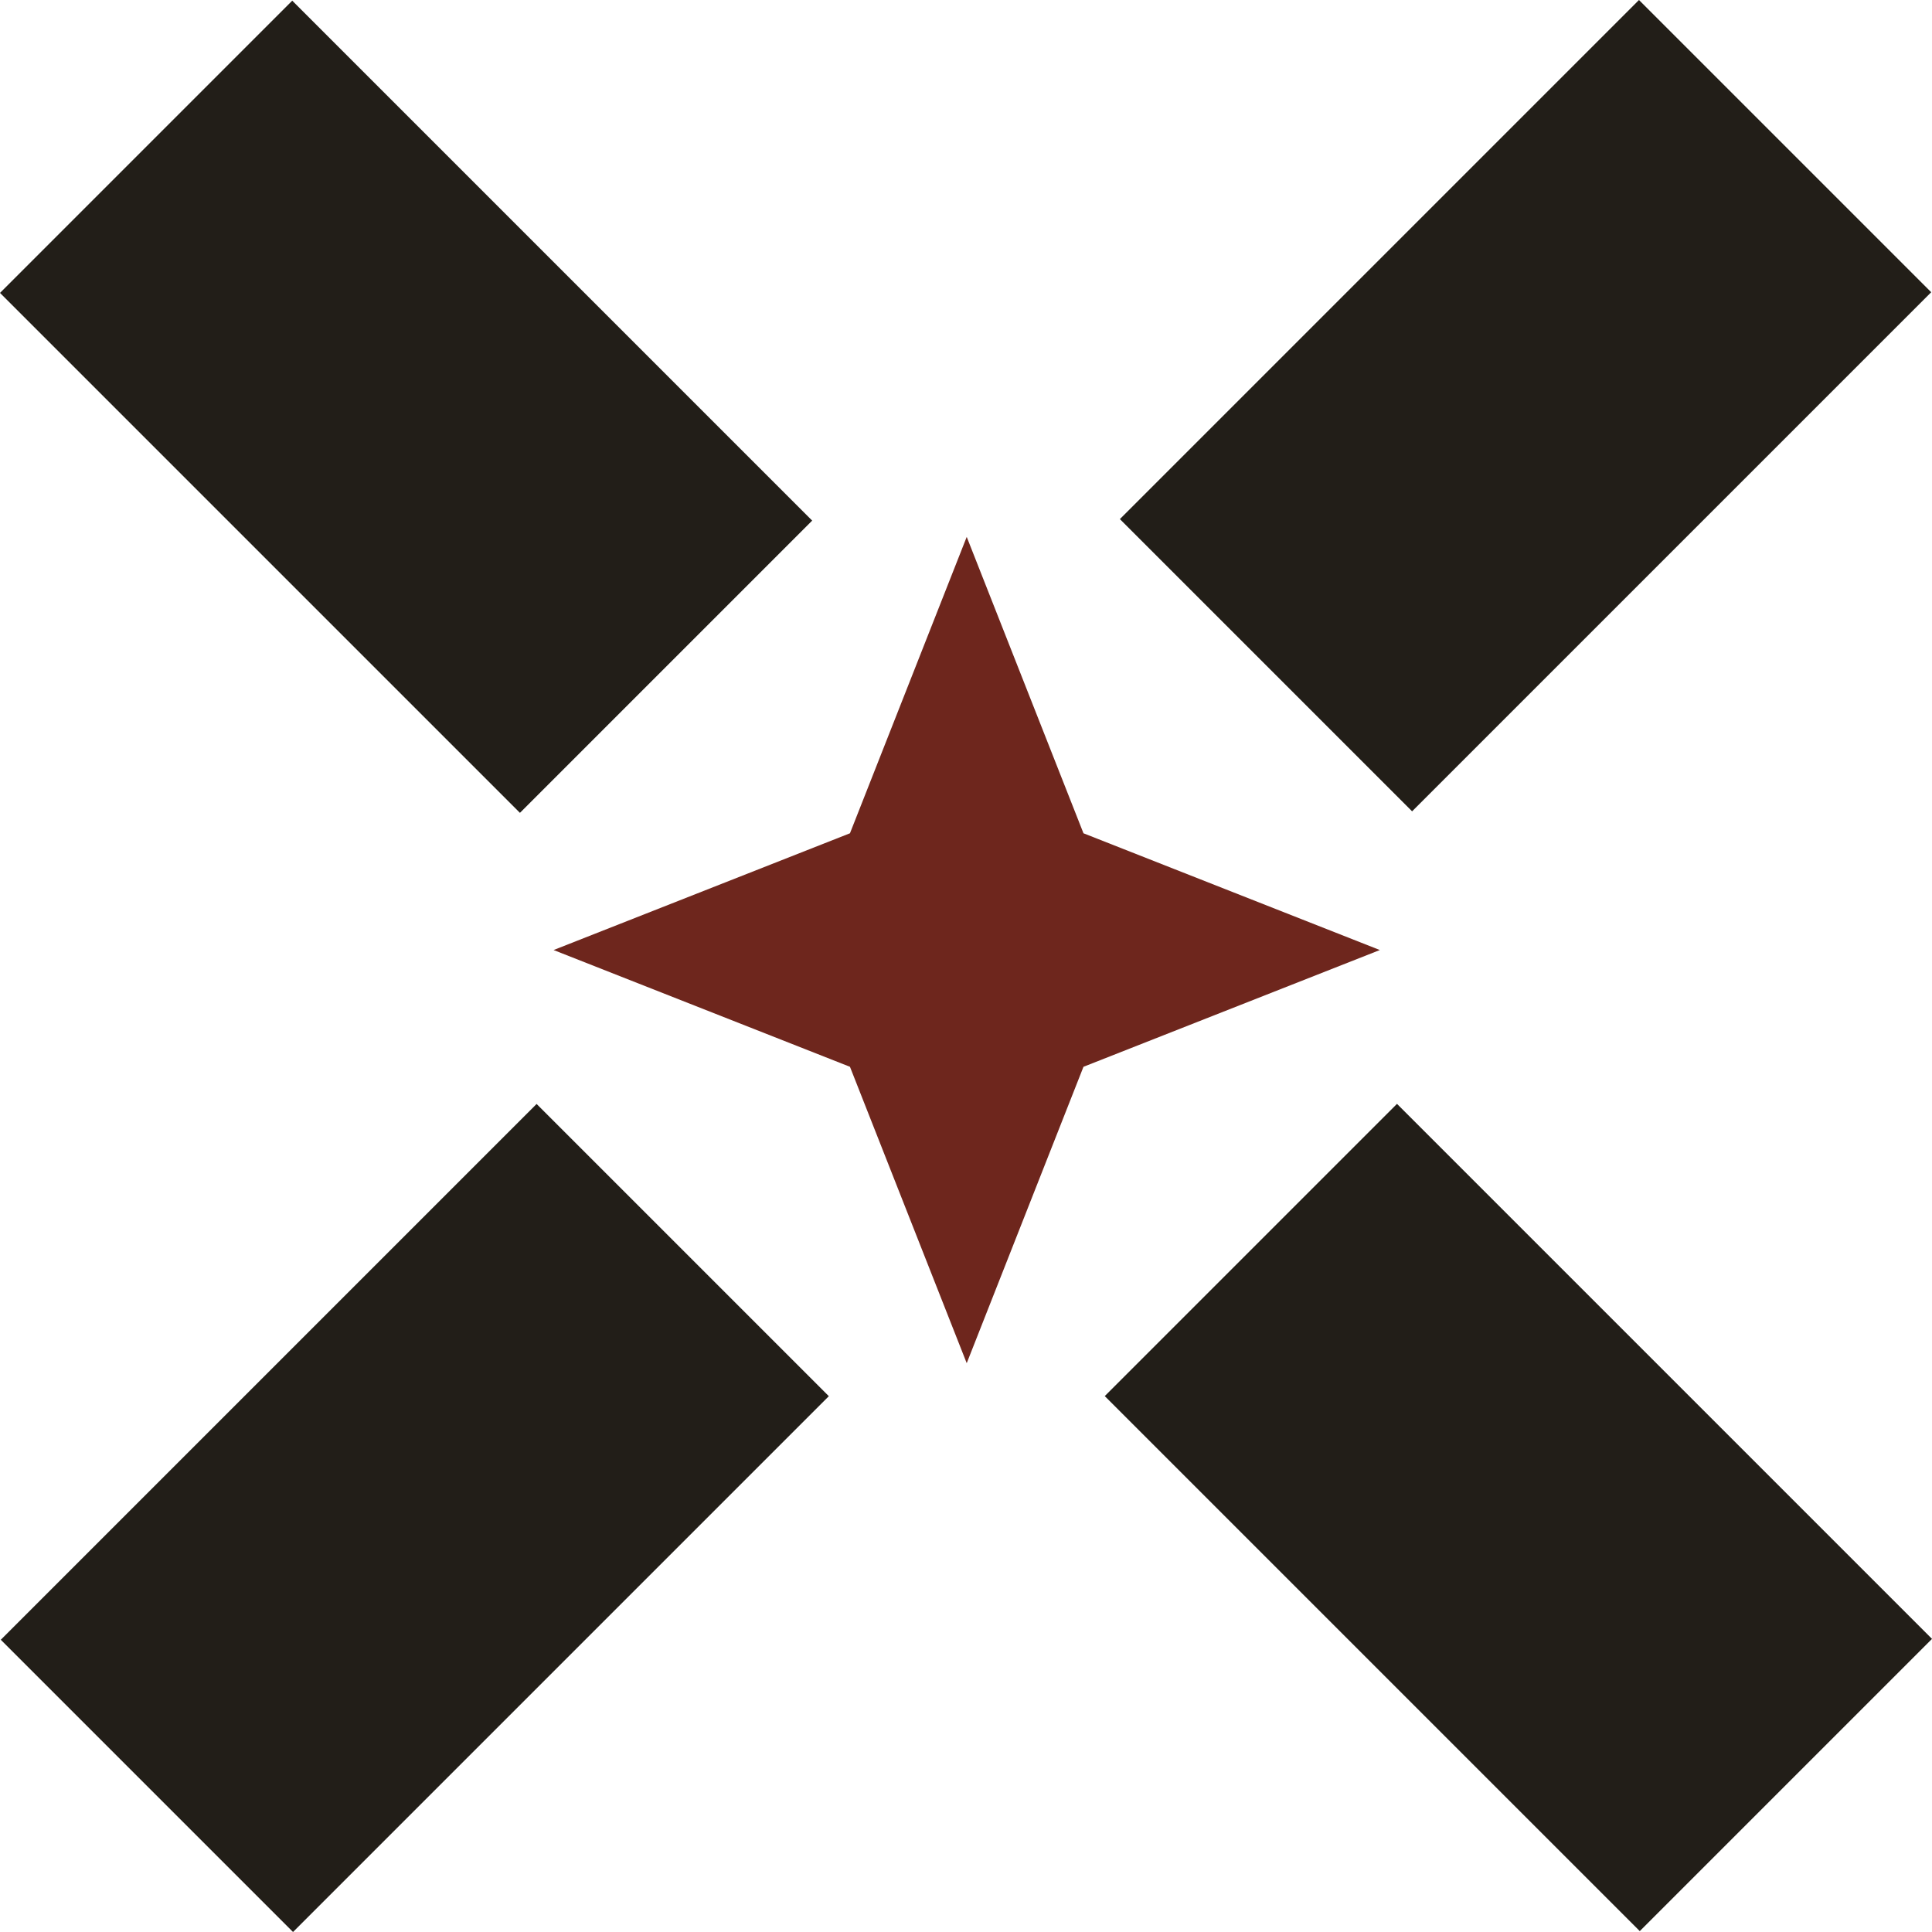
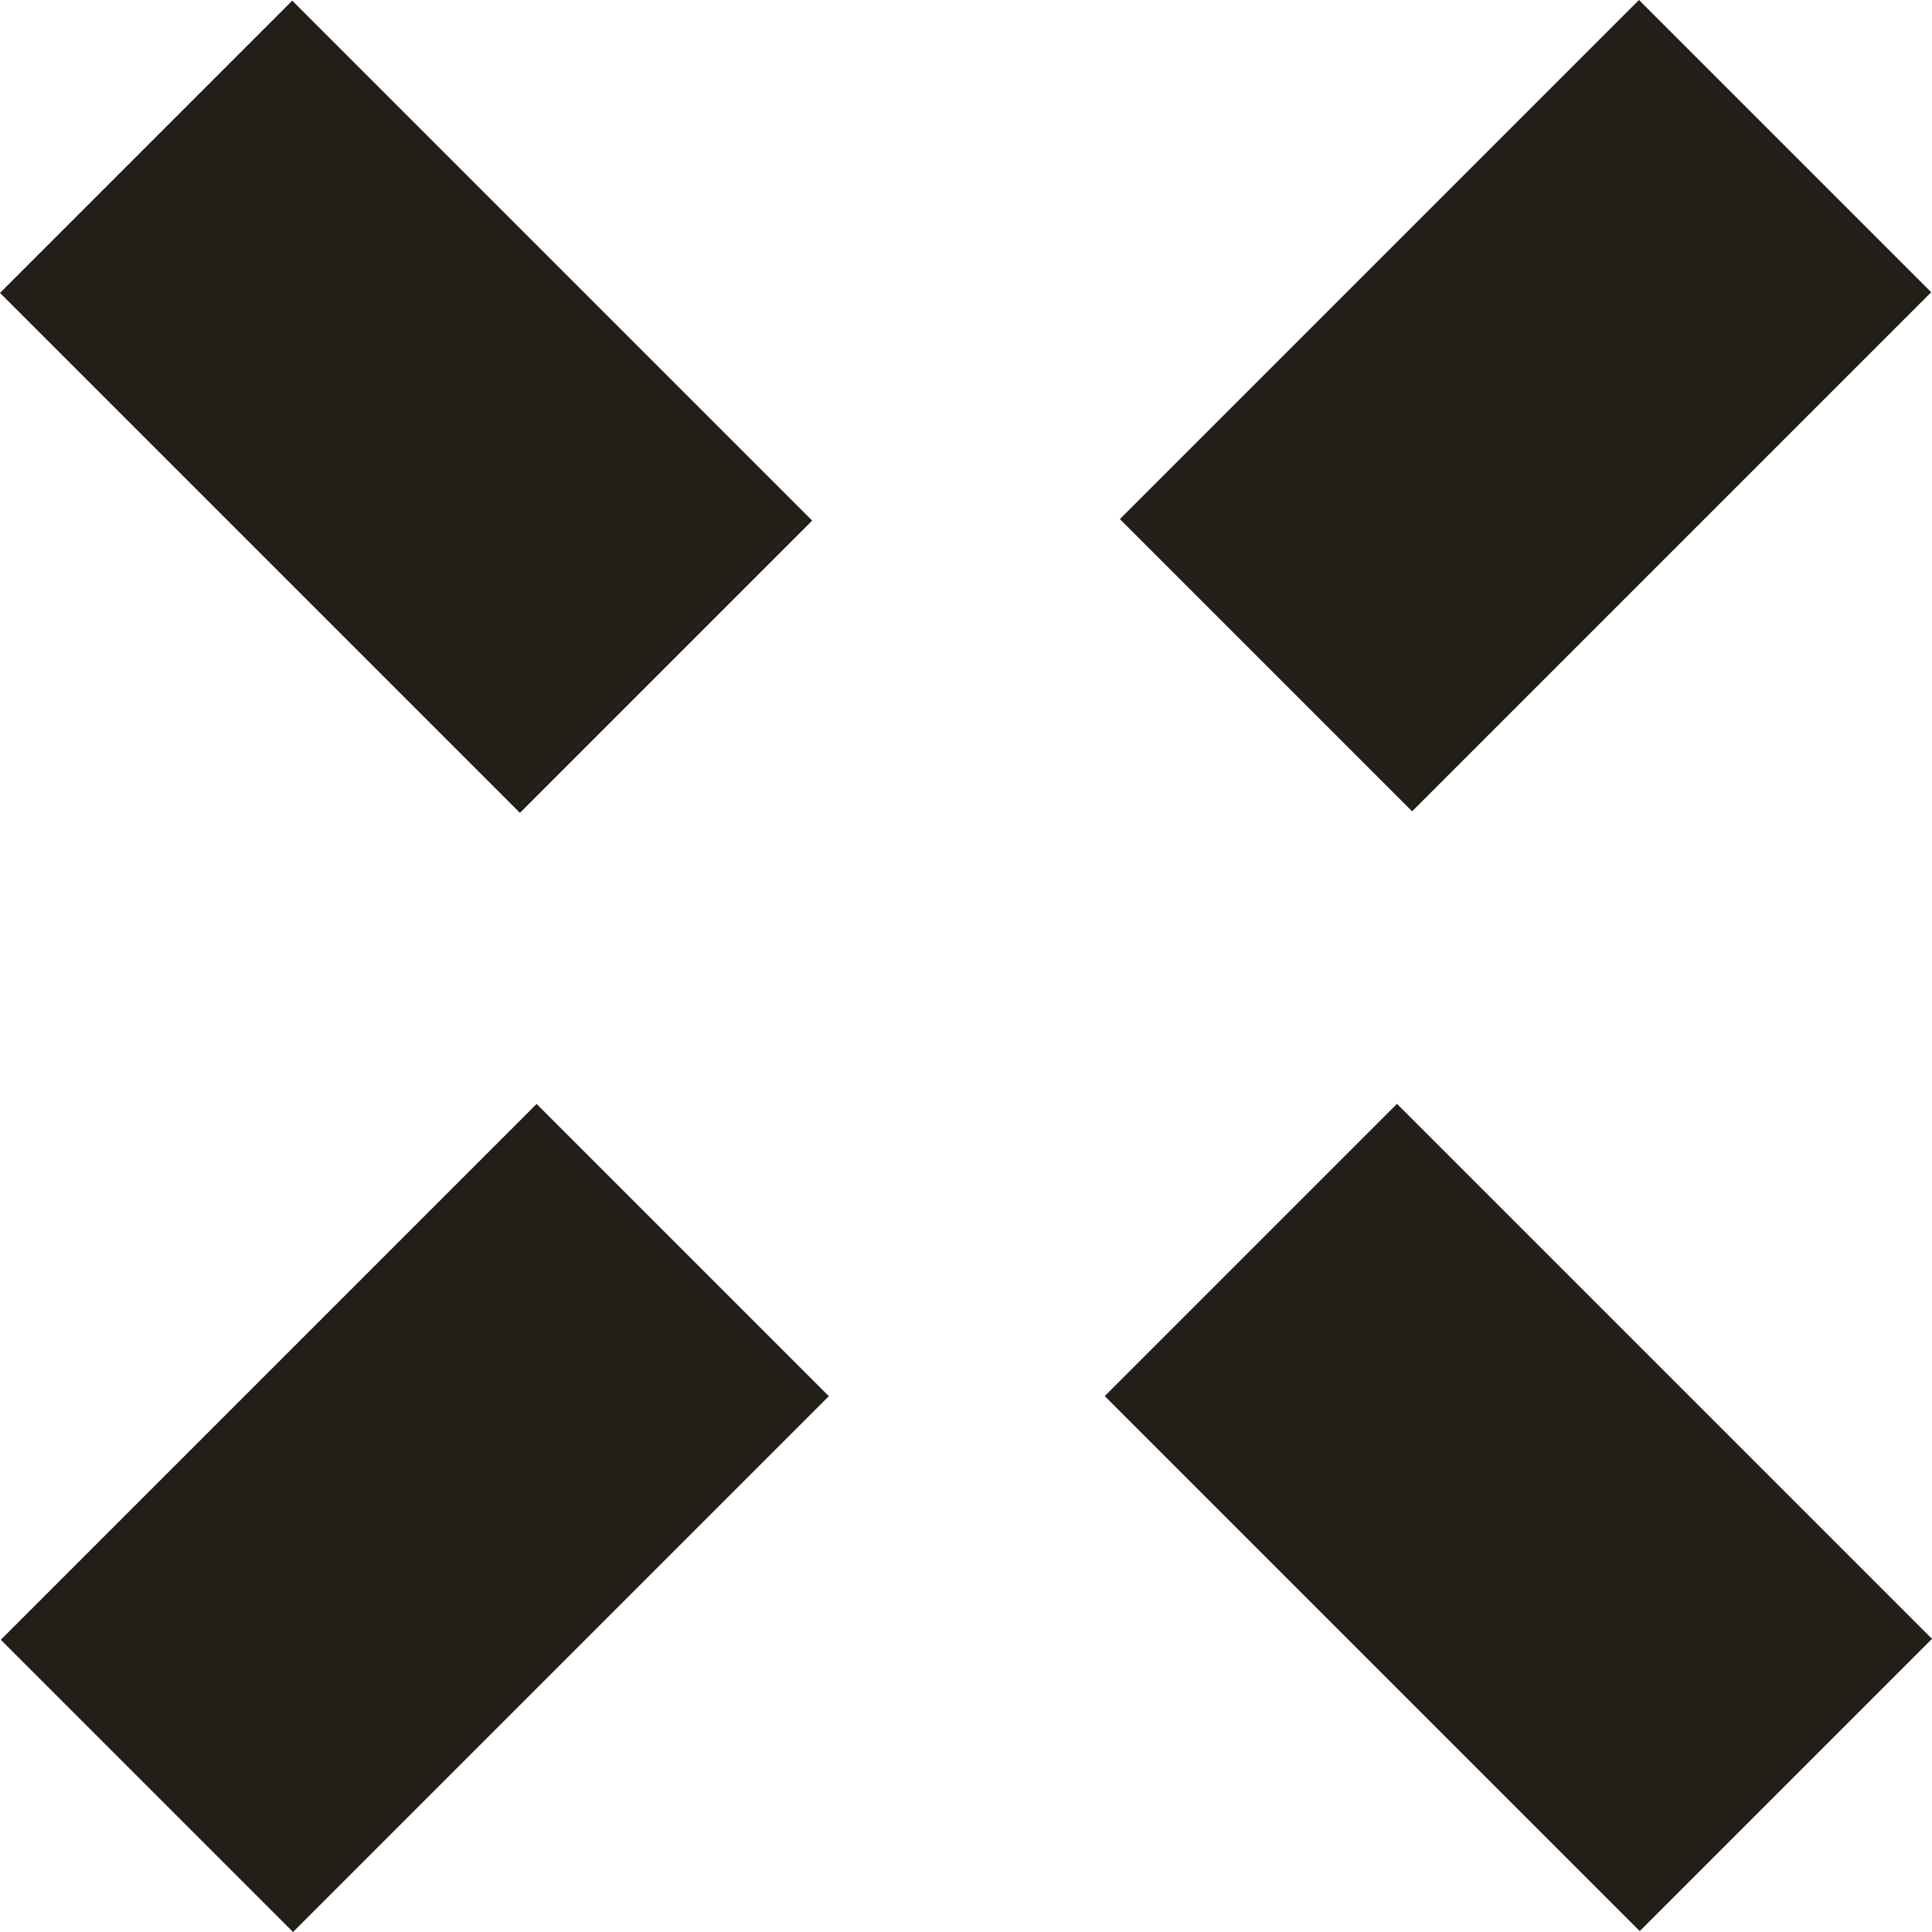
<svg xmlns="http://www.w3.org/2000/svg" width="100%" height="100%" viewBox="135.611 135.610 317.058 317.058" version="1.1" xml:space="preserve" style="fill-rule:evenodd;clip-rule:evenodd;stroke-linejoin:round;stroke-miterlimit:2;">
  <g transform="matrix(1,0,0,1,0,-688.1)">
-     <g id="mark-fg-ink-raw-spark-oxblood" transform="matrix(4.596094,0,0,1.148633,0,688.1)">
+     <g id="mark-fg-ink-raw-solid" transform="matrix(4.596094,0,0,1.148633,0,688.1)">
      <g id="mark" transform="matrix(0.779516,0,0,0.8706,12.20742,33.18785)">
        <g id="arms">
          <g transform="matrix(7.338655,-26.29242,2.876417,10.30543,-6617.356,17311.718)">
            <rect x="778.82" y="338.845" width="1.824" height="8.52" style="fill:#221e18;fill-rule:nonzero;" />
          </g>
          <g transform="matrix(7.338655,-26.29242,2.795261,10.01467,-6640.46,17229.2)">
            <rect x="778.82" y="338.845" width="1.824" height="8.52" style="fill:#221e18;fill-rule:nonzero;" />
          </g>
          <g transform="matrix(7.338655,26.29242,-2.880644,10.32057,-4692.629,-23695.479)">
            <rect x="778.82" y="338.845" width="1.824" height="8.52" style="fill:#221e18;fill-rule:nonzero;" />
          </g>
          <g transform="matrix(7.338655,26.29242,-2.790804,9.998697,-4672.576,-23767.583)">
            <rect x="778.82" y="338.845" width="1.824" height="8.52" style="fill:#221e18;fill-rule:nonzero;" />
          </g>
        </g>
-         <g id="spark" transform="matrix(1.645575,0,0,5.895652,-15.80665,-41.38423)">
-           <path d="M50,38.5L53.25,46.75L61.5,50L53.25,53.25L50,61.5L46.75,53.25L38.5,50L46.75,46.75L50,38.5Z" style="fill:rgb(110,38,29);fill-rule:nonzero;" />
-         </g>
      </g>
      <g id="wordmark" transform="matrix(8.090152,0,0,32.37161,-6172.807,-10850.794)">
        <path id="D" d="M778.82,347.365L778.82,338.845L781.755,338.845C783.139,338.845 784.203,339.215 784.947,339.955C785.691,340.695 786.063,341.749 786.063,343.117C786.063,344.477 785.697,345.525 784.965,346.261C784.233,346.997 783.187,347.365 781.827,347.365L778.82,347.365ZM780.644,345.831L781.755,345.831C782.582,345.831 783.194,345.608 783.59,345.162C783.986,344.715 784.184,344.031 784.184,343.11C784.184,342.182 783.986,341.495 783.59,341.048C783.194,340.602 782.582,340.379 781.755,340.379L780.644,340.379L780.644,345.831Z" style="fill:#221e18;fill-rule:nonzero;" />
        <path id="o" d="M790.318,347.509C789.662,347.509 789.089,347.371 788.598,347.094C788.108,346.817 787.727,346.426 787.456,345.921C787.185,345.417 787.049,344.826 787.049,344.149C787.049,343.469 787.185,342.879 787.456,342.378C787.727,341.877 788.108,341.487 788.598,341.208C789.089,340.929 789.662,340.789 790.318,340.789C790.974,340.789 791.546,340.929 792.035,341.208C792.524,341.487 792.904,341.877 793.175,342.378C793.446,342.879 793.582,343.469 793.582,344.149C793.582,344.826 793.446,345.417 793.175,345.921C792.904,346.426 792.524,346.817 792.035,347.094C791.546,347.371 790.974,347.509 790.318,347.509ZM790.318,346.124C790.768,346.124 791.115,345.951 791.36,345.606C791.604,345.26 791.727,344.775 791.727,344.149C791.727,343.528 791.604,343.044 791.36,342.696C791.115,342.348 790.768,342.174 790.318,342.174C789.868,342.174 789.52,342.348 789.274,342.696C789.028,343.044 788.905,343.528 788.905,344.149C788.905,344.775 789.028,345.26 789.274,345.606C789.52,345.951 789.868,346.124 790.318,346.124Z" style="fill:#221e18;fill-rule:nonzero;" />
        <path id="x" d="M793.817,347.365L796.107,344.101L793.88,340.933L795.79,340.933L797.163,343.002L798.502,340.933L800.451,340.933L798.233,344.111L800.516,347.365L798.605,347.365L797.192,345.186L795.766,347.365L793.817,347.365Z" style="fill:#221e18;fill-rule:nonzero;" />
        <path id="v" d="M802.829,347.365L800.477,340.933L802.359,340.933L803.883,345.555L805.4,340.933L807.281,340.933L804.922,347.365L802.829,347.365Z" style="fill:#221e18;fill-rule:nonzero;" />
        <path id="e" d="M810.889,347.509C810.231,347.509 809.659,347.371 809.172,347.094C808.686,346.817 808.309,346.426 808.042,345.921C807.775,345.417 807.641,344.826 807.641,344.149C807.641,343.472 807.775,342.883 808.042,342.383C808.309,341.882 808.684,341.491 809.168,341.21C809.651,340.929 810.218,340.789 810.869,340.789C811.508,340.789 812.064,340.929 812.538,341.208C813.013,341.487 813.379,341.887 813.636,342.407C813.894,342.927 814.023,343.547 814.023,344.269L814.023,344.634L809.504,344.634C809.529,345.141 809.668,345.52 809.92,345.77C810.172,346.021 810.504,346.146 810.917,346.146C811.223,346.146 811.478,346.08 811.684,345.949C811.89,345.818 812.035,345.621 812.12,345.359L813.934,345.464C813.761,346.109 813.404,346.611 812.861,346.97C812.319,347.329 811.661,347.509 810.889,347.509ZM809.504,343.53L812.185,343.53C812.161,343.058 812.029,342.705 811.791,342.473C811.552,342.24 811.245,342.123 810.869,342.123C810.496,342.123 810.188,342.246 809.944,342.491C809.7,342.735 809.553,343.082 809.504,343.53Z" style="fill:#221e18;fill-rule:nonzero;" />
        <path id="l" d="M816.867,347.365C816.345,347.365 815.935,347.233 815.636,346.969C815.336,346.705 815.187,346.279 815.187,345.69L815.187,338.845L816.987,338.845L816.987,345.498C816.987,345.683 817.032,345.817 817.121,345.9C817.211,345.982 817.339,346.023 817.505,346.023L817.935,346.023L817.935,347.365L816.867,347.365Z" style="fill:#221e18;fill-rule:nonzero;" />
        <path id="t" d="M819.152,342.275L818.115,342.275L818.115,340.933L819.152,340.933L819.152,339.423L820.952,339.423L820.952,340.933L822.644,340.933L822.644,342.275L820.952,342.275L820.952,345.219C820.952,345.527 821.017,345.737 821.147,345.852C821.278,345.966 821.477,346.023 821.746,346.023L822.644,346.023L822.644,347.365L821.089,347.365C820.421,347.365 819.932,347.21 819.62,346.901C819.308,346.591 819.152,346.101 819.152,345.431L819.152,342.275Z" style="fill:#221e18;fill-rule:nonzero;" />
      </g>
    </g>
  </g>
</svg>
